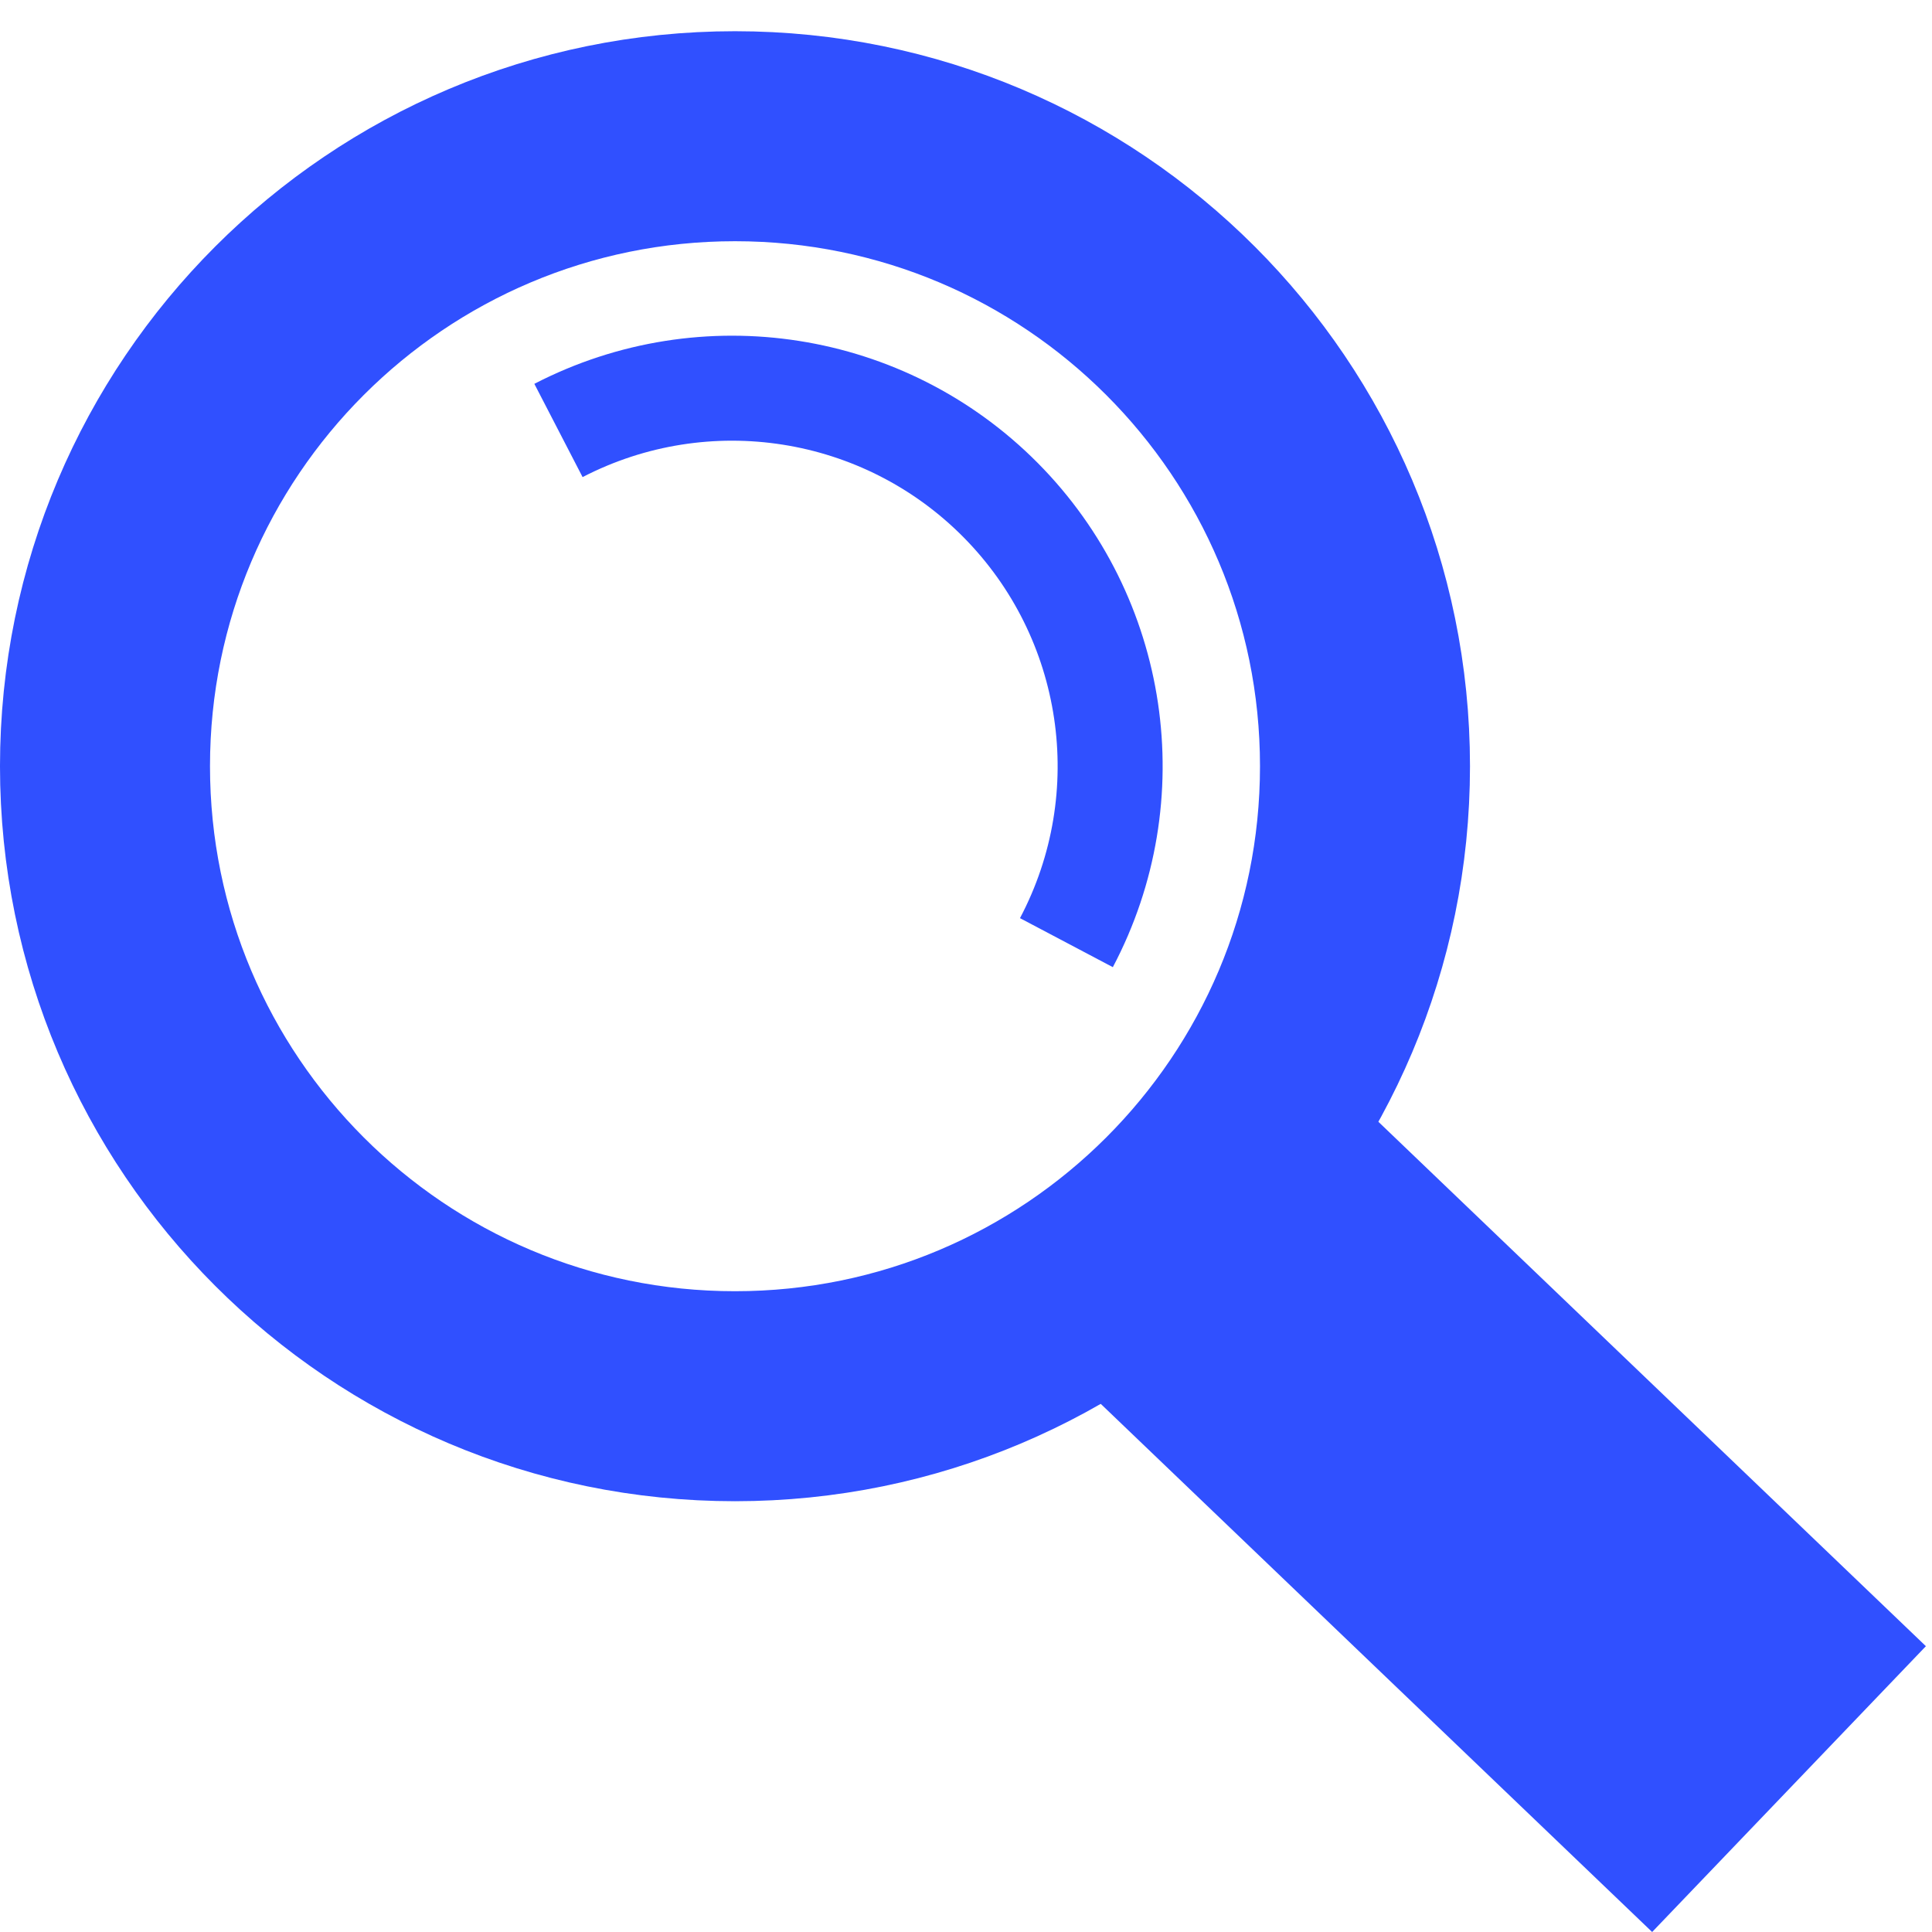
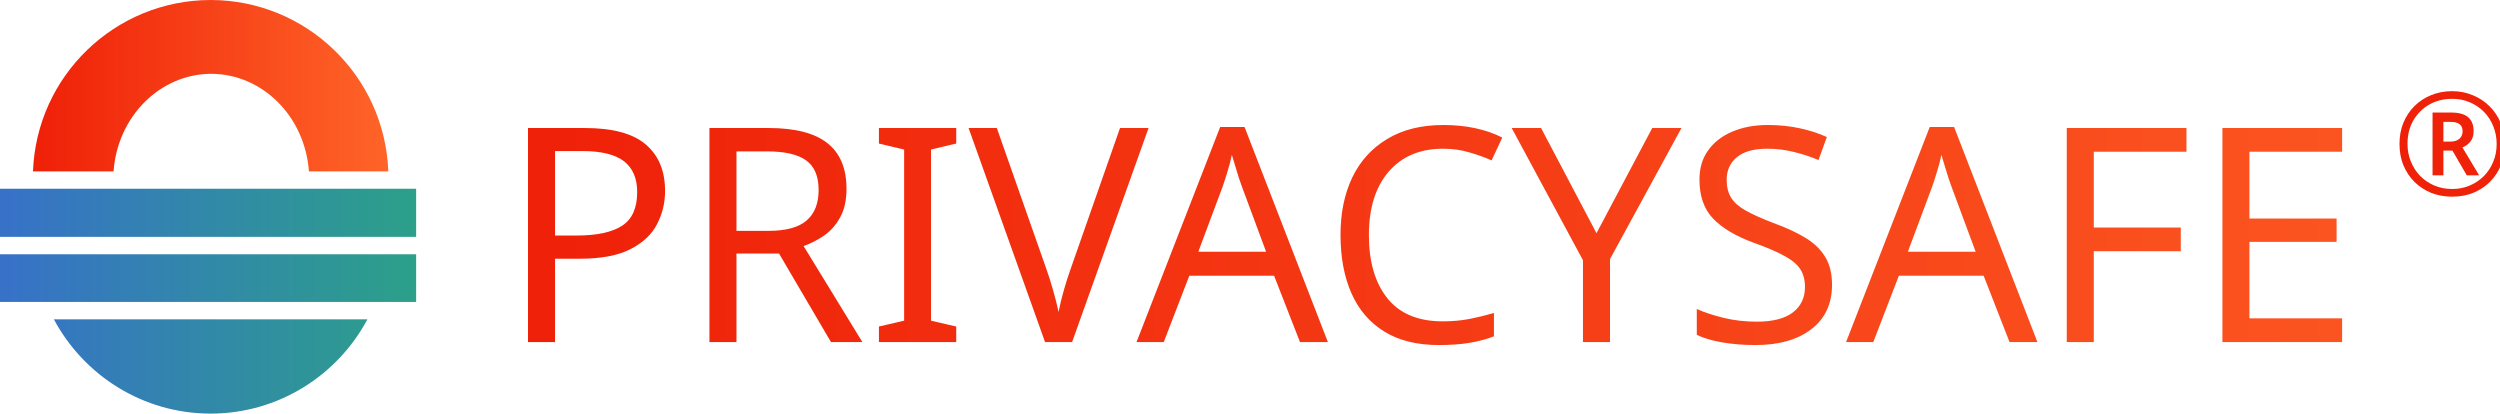
- <svg xmlns="http://www.w3.org/2000/svg" id="svg8" version="1.1" viewBox="0 0 92 92" height="92mm" width="92mm">
-   <defs id="defs2" />
-   <g transform="translate(-40.9213,-17.41653)" id="layer1">
-     <circle r="0" style="fill:none;stroke:#000000;stroke-width:12;stroke-miterlimit:4;stroke-dasharray:none;stroke-opacity:1" cy="92" cx="75" id="path3713" />
-     <circle r="30" cy="53.903" cx="75.921" id="path834" style="fill:none;fill-opacity:1;stroke:#3050ff;stroke-width:10;stroke-miterlimit:4;stroke-dasharray:none;stroke-opacity:1" />
-     <path d="m 67.515,37.915 a 18,18 0 0 1 21.051,3.312 18,18 0 0 1 3.137,21.078" id="path852" style="fill:none;fill-opacity:1;stroke:#3050ff;stroke-width:5;stroke-miterlimit:4;stroke-dasharray:none;stroke-opacity:1" />
-     <rect transform="rotate(-46.23471)" ry="1.8669105e-13" y="122.09" x="3.706" height="39.963" width="18.846" id="rect912" style="opacity:1;fill:#3050ff;fill-opacity:1;stroke:none;stroke-width:8;stroke-miterlimit:4;stroke-dasharray:none;stroke-opacity:1" />
+ <svg xmlns="http://www.w3.org/2000/svg" xmlns:xlink="http://www.w3.org/1999/xlink" width="884.301" height="146.304" viewBox="0 0 233.972 38.71" version="1.1" id="svg6">
+   <defs id="defs10">
+     <linearGradient id="linearGradient5186">
+       <stop style="stop-color:#ef2008;stop-opacity:1" offset="0" id="stop5182" />
+       <stop style="stop-color:#ff6428;stop-opacity:1" offset="1" id="stop5184" />
+     </linearGradient>
+     <linearGradient xlink:href="#linearGradient5186" id="linearGradient11470" gradientUnits="userSpaceOnUse" gradientTransform="matrix(0.253573,0,0,0.253573,-10.33558,-22.30982)" x1="225.772" y1="173.935" x2="1111.168" y2="173.935" />
+     <linearGradient xlink:href="#linearGradient5186" id="linearGradient17039" gradientUnits="userSpaceOnUse" gradientTransform="matrix(1.20793,0,0,1.20793,80.20794,-69.70017)" x1="225.772" y1="173.935" x2="1111.168" y2="173.935" />
+     <linearGradient xlink:href="#linearGradient5186" id="linearGradient17043" gradientUnits="userSpaceOnUse" gradientTransform="matrix(0.253573,0,0,0.253573,166.8792,-36.05658)" x1="225.772" y1="173.935" x2="1111.168" y2="173.935" />
+     <linearGradient xlink:href="#linearGradient5186" id="linearGradient4888" x1="51.714" y1="99.77" x2="210.402" y2="99.77" gradientUnits="userSpaceOnUse" gradientTransform="translate(1320.733,164.2998)" />
+     <linearGradient xlink:href="#linearGradient886" id="linearGradient888" x1="115.864" y1="186.002" x2="301.391" y2="186.002" gradientUnits="userSpaceOnUse" gradientTransform="translate(1242.082,132.9933)" />
+     <linearGradient id="linearGradient886">
+       <stop style="stop-color:#3771c8;stop-opacity:1" offset="0" id="stop882" />
+       <stop style="stop-color:#2ca089;stop-opacity:1" offset="1" id="stop884" />
+     </linearGradient>
+   </defs>
+   <text xml:space="preserve" style="font-style:normal;font-weight:normal;font-size:28.067px;line-height:1.25;font-family:sans-serif;fill:url(#linearGradient11470);fill-opacity:1;stroke:none;stroke-width:0.333" x="46.695" y="32.012" id="text28081">
+     <tspan id="tspan28079" x="46.695" y="32.012" style="font-style:normal;font-variant:normal;font-weight:normal;font-stretch:normal;font-family:Ubuntu;-inkscape-font-specification:Ubuntu;fill:url(#linearGradient11470);fill-opacity:1;stroke-width:0.333">PRIVACYSAFE</tspan>
+   </text>
+   <text xml:space="preserve" style="font-style:normal;font-weight:normal;font-size:13.435px;line-height:1.25;font-family:sans-serif;fill:url(#linearGradient17043);fill-opacity:1;stroke:none;stroke-width:0.333" x="223.91" y="18.265" id="text28081-6">
+     <tspan id="tspan28079-8" x="223.91" y="18.265" style="font-style:normal;font-variant:normal;font-weight:normal;font-stretch:normal;font-size:13.435px;font-family:Ubuntu;-inkscape-font-specification:Ubuntu;fill:url(#linearGradient17043);fill-opacity:1;stroke-width:0.333">®</tspan>
+   </text>
+   <g id="g1086" transform="matrix(0.2099236,0,0,0.2099236,-285.0661,-38.77814)" style="stroke-width:1.26">
+     <path id="path1133" style="fill:url(#linearGradient4888);fill-opacity:1;stroke:none;stroke-width:3.958" d="m 1451.79,184.725 c -42.614,0.084 -77.552,33.815 -79.133,76.4 h 35.916 c 1.767,-24.5 20.72,-43.429 43.547,-43.492 22.828,0.062 41.782,18.991 43.549,43.492 h 35.395 c -1.583,-42.639 -36.605,-76.392 -79.273,-76.4 z" />
+     <path id="path1133-6" style="fill:url(#linearGradient888);fill-opacity:1;stroke:none;stroke-width:3.958" d="m 1357.947,268.866 v 21.463 h 185.527 v -21.463 z m 0,29.203 v 21.268 h 185.527 V 298.069 Z m 24.018,29.008 c 13.354,25.015 39.639,41.989 69.826,42.049 30.241,-0.006 56.593,-16.992 69.969,-42.049 z" />
  </g>
</svg>
